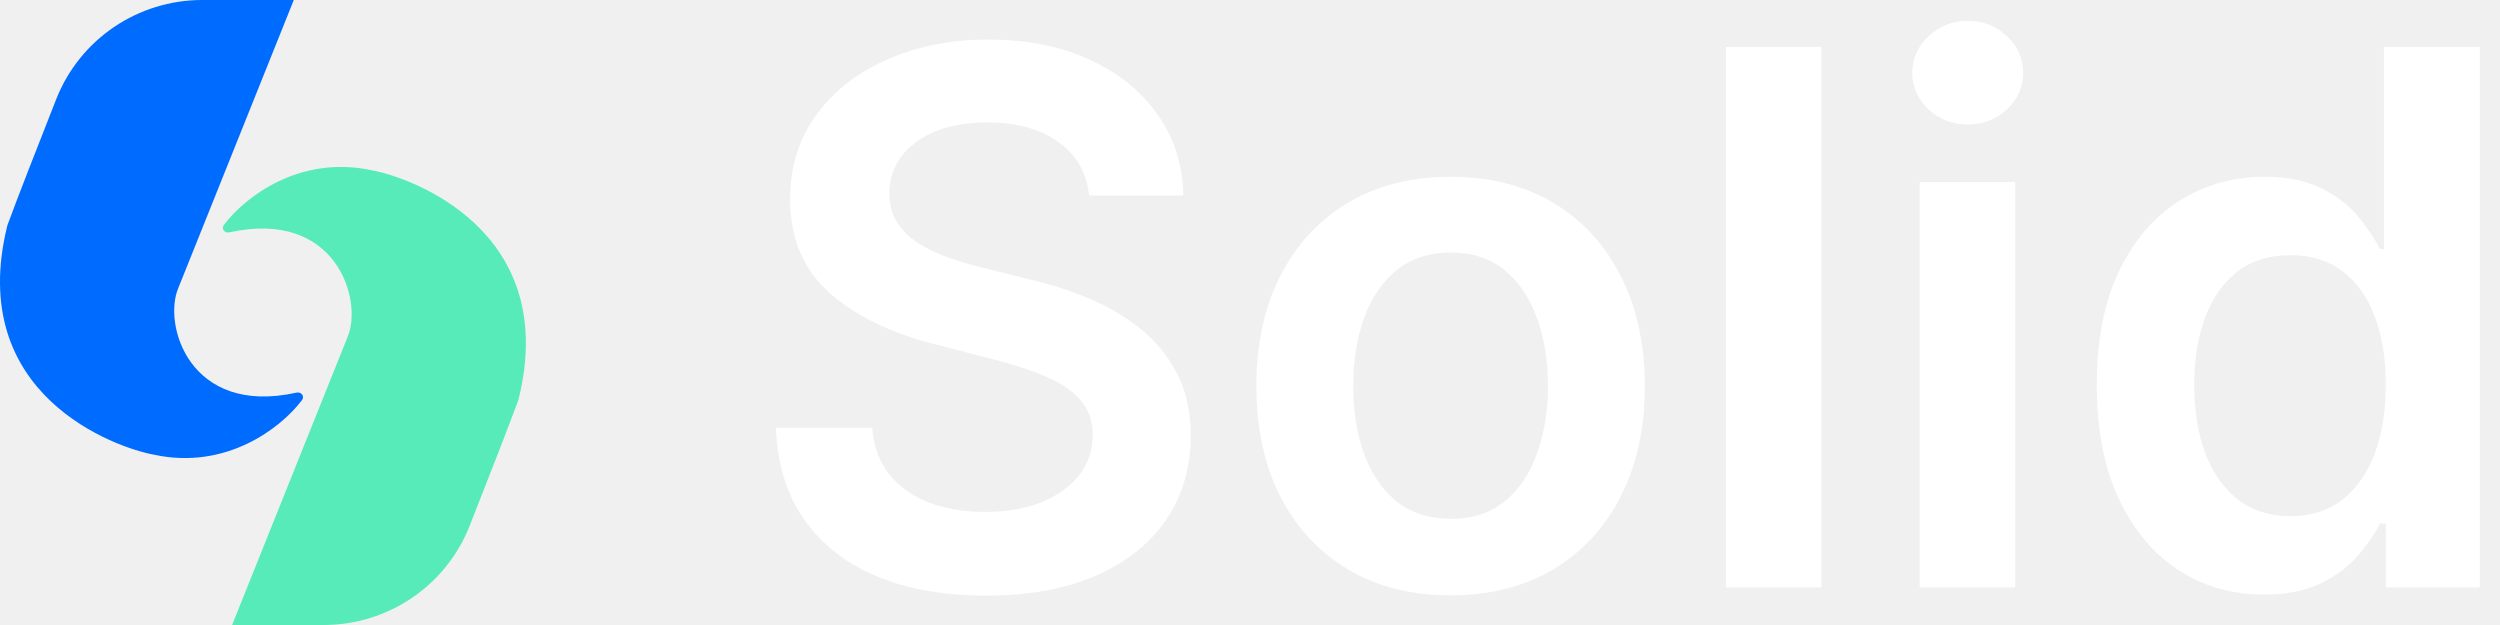
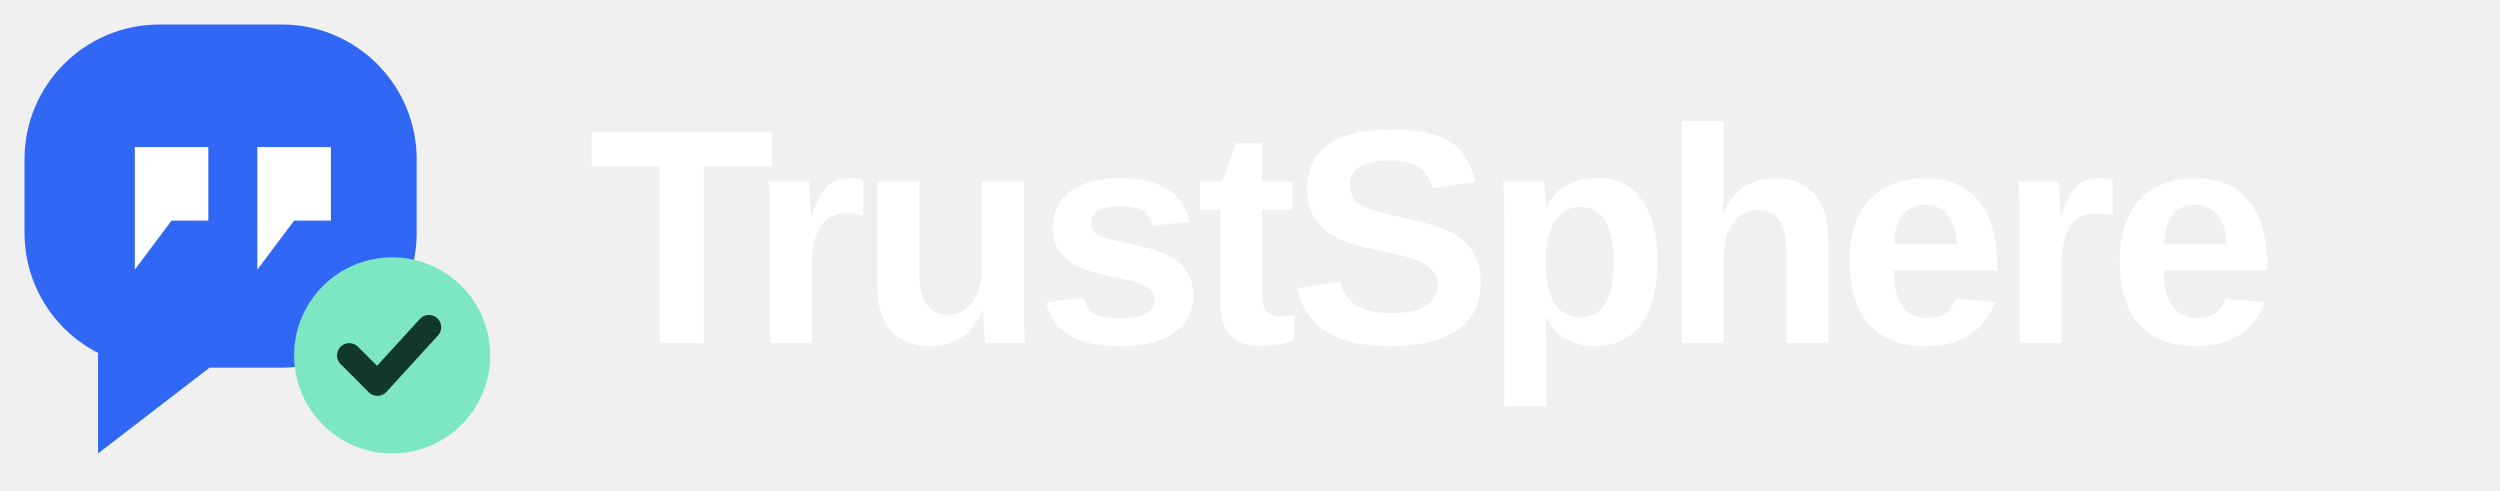
- <svg xmlns="http://www.w3.org/2000/svg" width="120" height="30" viewBox="0 0 120 30" fill="none">
-   <path d="M52.278 9.386C52.16 8.279 51.661 7.418 50.783 6.802C49.913 6.185 48.782 5.877 47.388 5.877C46.409 5.877 45.569 6.025 44.868 6.32C44.167 6.616 43.63 7.017 43.259 7.524C42.887 8.03 42.697 8.609 42.689 9.259C42.689 9.799 42.811 10.268 43.056 10.665C43.309 11.062 43.651 11.4 44.082 11.678C44.513 11.949 44.99 12.177 45.514 12.362C46.037 12.548 46.565 12.704 47.097 12.831L49.529 13.439C50.509 13.667 51.45 13.975 52.354 14.364C53.266 14.752 54.081 15.242 54.799 15.833C55.525 16.424 56.099 17.138 56.521 17.974C56.944 18.81 57.155 19.79 57.155 20.913C57.155 22.433 56.766 23.771 55.989 24.928C55.212 26.077 54.089 26.976 52.62 27.626C51.159 28.268 49.39 28.589 47.312 28.589C45.294 28.589 43.542 28.276 42.055 27.652C40.578 27.027 39.421 26.115 38.585 24.916C37.757 23.716 37.309 22.255 37.242 20.533H41.865C41.933 21.436 42.212 22.188 42.702 22.787C43.191 23.387 43.829 23.835 44.614 24.13C45.408 24.426 46.295 24.573 47.274 24.573C48.296 24.573 49.191 24.422 49.96 24.117C50.737 23.805 51.345 23.374 51.784 22.826C52.223 22.268 52.447 21.618 52.455 20.875C52.447 20.199 52.248 19.642 51.86 19.203C51.471 18.755 50.927 18.384 50.226 18.088C49.533 17.784 48.723 17.514 47.794 17.277L44.842 16.517C42.706 15.968 41.017 15.136 39.775 14.022C38.542 12.899 37.926 11.408 37.926 9.55C37.926 8.022 38.34 6.683 39.167 5.535C40.003 4.386 41.139 3.495 42.575 2.862C44.01 2.22 45.636 1.899 47.452 1.899C49.293 1.899 50.906 2.22 52.291 2.862C53.684 3.495 54.778 4.378 55.571 5.509C56.365 6.633 56.775 7.925 56.8 9.386H52.278Z" fill="white" />
-   <path d="M69.629 28.576C67.728 28.576 66.082 28.158 64.688 27.322C63.295 26.486 62.214 25.317 61.446 23.814C60.686 22.31 60.306 20.554 60.306 18.544C60.306 16.534 60.686 14.773 61.446 13.262C62.214 11.75 63.295 10.576 64.688 9.74C66.082 8.904 67.728 8.486 69.629 8.486C71.529 8.486 73.175 8.904 74.569 9.74C75.962 10.576 77.039 11.75 77.799 13.262C78.567 14.773 78.952 16.534 78.952 18.544C78.952 20.554 78.567 22.31 77.799 23.814C77.039 25.317 75.962 26.486 74.569 27.322C73.175 28.158 71.529 28.576 69.629 28.576ZM69.654 24.903C70.684 24.903 71.546 24.62 72.238 24.054C72.93 23.48 73.446 22.711 73.783 21.749C74.13 20.786 74.303 19.714 74.303 18.531C74.303 17.341 74.13 16.264 73.783 15.301C73.446 14.33 72.93 13.557 72.238 12.983C71.546 12.409 70.684 12.122 69.654 12.122C68.598 12.122 67.72 12.409 67.019 12.983C66.327 13.557 65.807 14.33 65.461 15.301C65.123 16.264 64.954 17.341 64.954 18.531C64.954 19.714 65.123 20.786 65.461 21.749C65.807 22.711 66.327 23.48 67.019 24.054C67.72 24.62 68.598 24.903 69.654 24.903Z" fill="white" />
-   <path d="M87.429 2.254V28.196H82.844V2.254H87.429Z" fill="white" />
-   <path d="M92.144 28.196V8.74H96.73V28.196H92.144ZM94.45 5.978C93.724 5.978 93.099 5.737 92.575 5.256C92.052 4.766 91.79 4.179 91.79 3.495C91.79 2.803 92.052 2.216 92.575 1.735C93.099 1.245 93.724 1 94.45 1C95.184 1 95.809 1.245 96.325 1.735C96.848 2.216 97.11 2.803 97.11 3.495C97.11 4.179 96.848 4.766 96.325 5.256C95.809 5.737 95.184 5.978 94.45 5.978Z" fill="white" />
-   <path d="M108.666 28.538C107.137 28.538 105.769 28.146 104.561 27.36C103.354 26.575 102.4 25.435 101.699 23.94C100.998 22.445 100.647 20.63 100.647 18.493C100.647 16.331 101.002 14.507 101.711 13.021C102.429 11.526 103.396 10.399 104.612 9.639C105.828 8.871 107.183 8.486 108.678 8.486C109.818 8.486 110.756 8.681 111.49 9.069C112.225 9.449 112.808 9.909 113.238 10.45C113.669 10.982 114.003 11.484 114.239 11.957H114.429V2.254H119.027V28.196H114.518V25.131H114.239C114.003 25.604 113.661 26.106 113.213 26.638C112.765 27.162 112.174 27.609 111.44 27.981C110.705 28.352 109.78 28.538 108.666 28.538ZM109.945 24.776C110.916 24.776 111.744 24.514 112.428 23.991C113.112 23.459 113.631 22.72 113.986 21.774C114.34 20.828 114.518 19.726 114.518 18.468C114.518 17.21 114.34 16.116 113.986 15.187C113.639 14.258 113.124 13.536 112.44 13.021C111.765 12.506 110.933 12.248 109.945 12.248C108.923 12.248 108.07 12.514 107.386 13.046C106.702 13.579 106.187 14.313 105.841 15.251C105.494 16.188 105.321 17.26 105.321 18.468C105.321 19.684 105.494 20.769 105.841 21.723C106.195 22.669 106.715 23.417 107.399 23.965C108.091 24.506 108.94 24.776 109.945 24.776Z" fill="white" />
-   <path d="M14.102 0H9.707C6.616 0 3.835 1.881 2.701 4.755C1.758 7.145 0.8 9.599 0.355 10.815C-1.673 18.959 5.567 21.499 7.391 21.825C10.832 22.572 13.475 20.565 14.498 19.201C14.634 19.019 14.459 18.797 14.236 18.846C9.092 19.986 7.801 15.571 8.564 13.812L14.102 0Z" fill="#006BFF" />
-   <path d="M11.14 30L15.535 30C18.626 30 21.407 28.119 22.541 25.245C23.484 22.855 24.442 20.401 24.887 19.185C26.915 11.041 19.675 8.501 17.851 8.175C14.41 7.428 11.767 9.435 10.745 10.799C10.608 10.981 10.783 11.203 11.005 11.154C16.15 10.014 17.441 14.429 16.678 16.188L11.14 30Z" fill="#57EBB9" />
+ <svg xmlns="http://www.w3.org/2000/svg" width="204" height="40" viewBox="0 0 204 40" role="img">
+   <rect x="2" y="2" width="32" height="28" rx="11" fill="#3068F5" />
+   <path d="M8 25v12l13-10" fill="#3068F5" />
+   <path d="M11 12h6v6h-3l-3 4v-10Zm10 0h6v6h-3l-3 4v-10Z" fill="#fff" />
+   <circle cx="32" cy="29" r="8" fill="#7DE6C3" />
+   <path d="m28.5 29 2.3 2.3 4.2-4.6" fill="none" stroke="#12372C" stroke-width="2" stroke-linecap="round" stroke-linejoin="round" />
+   <text x="48" y="28" font-family="Arial, sans-serif" font-size="25" font-weight="700" letter-spacing="-.8" fill="#FFFFFF">TrustSphere</text>
</svg>
